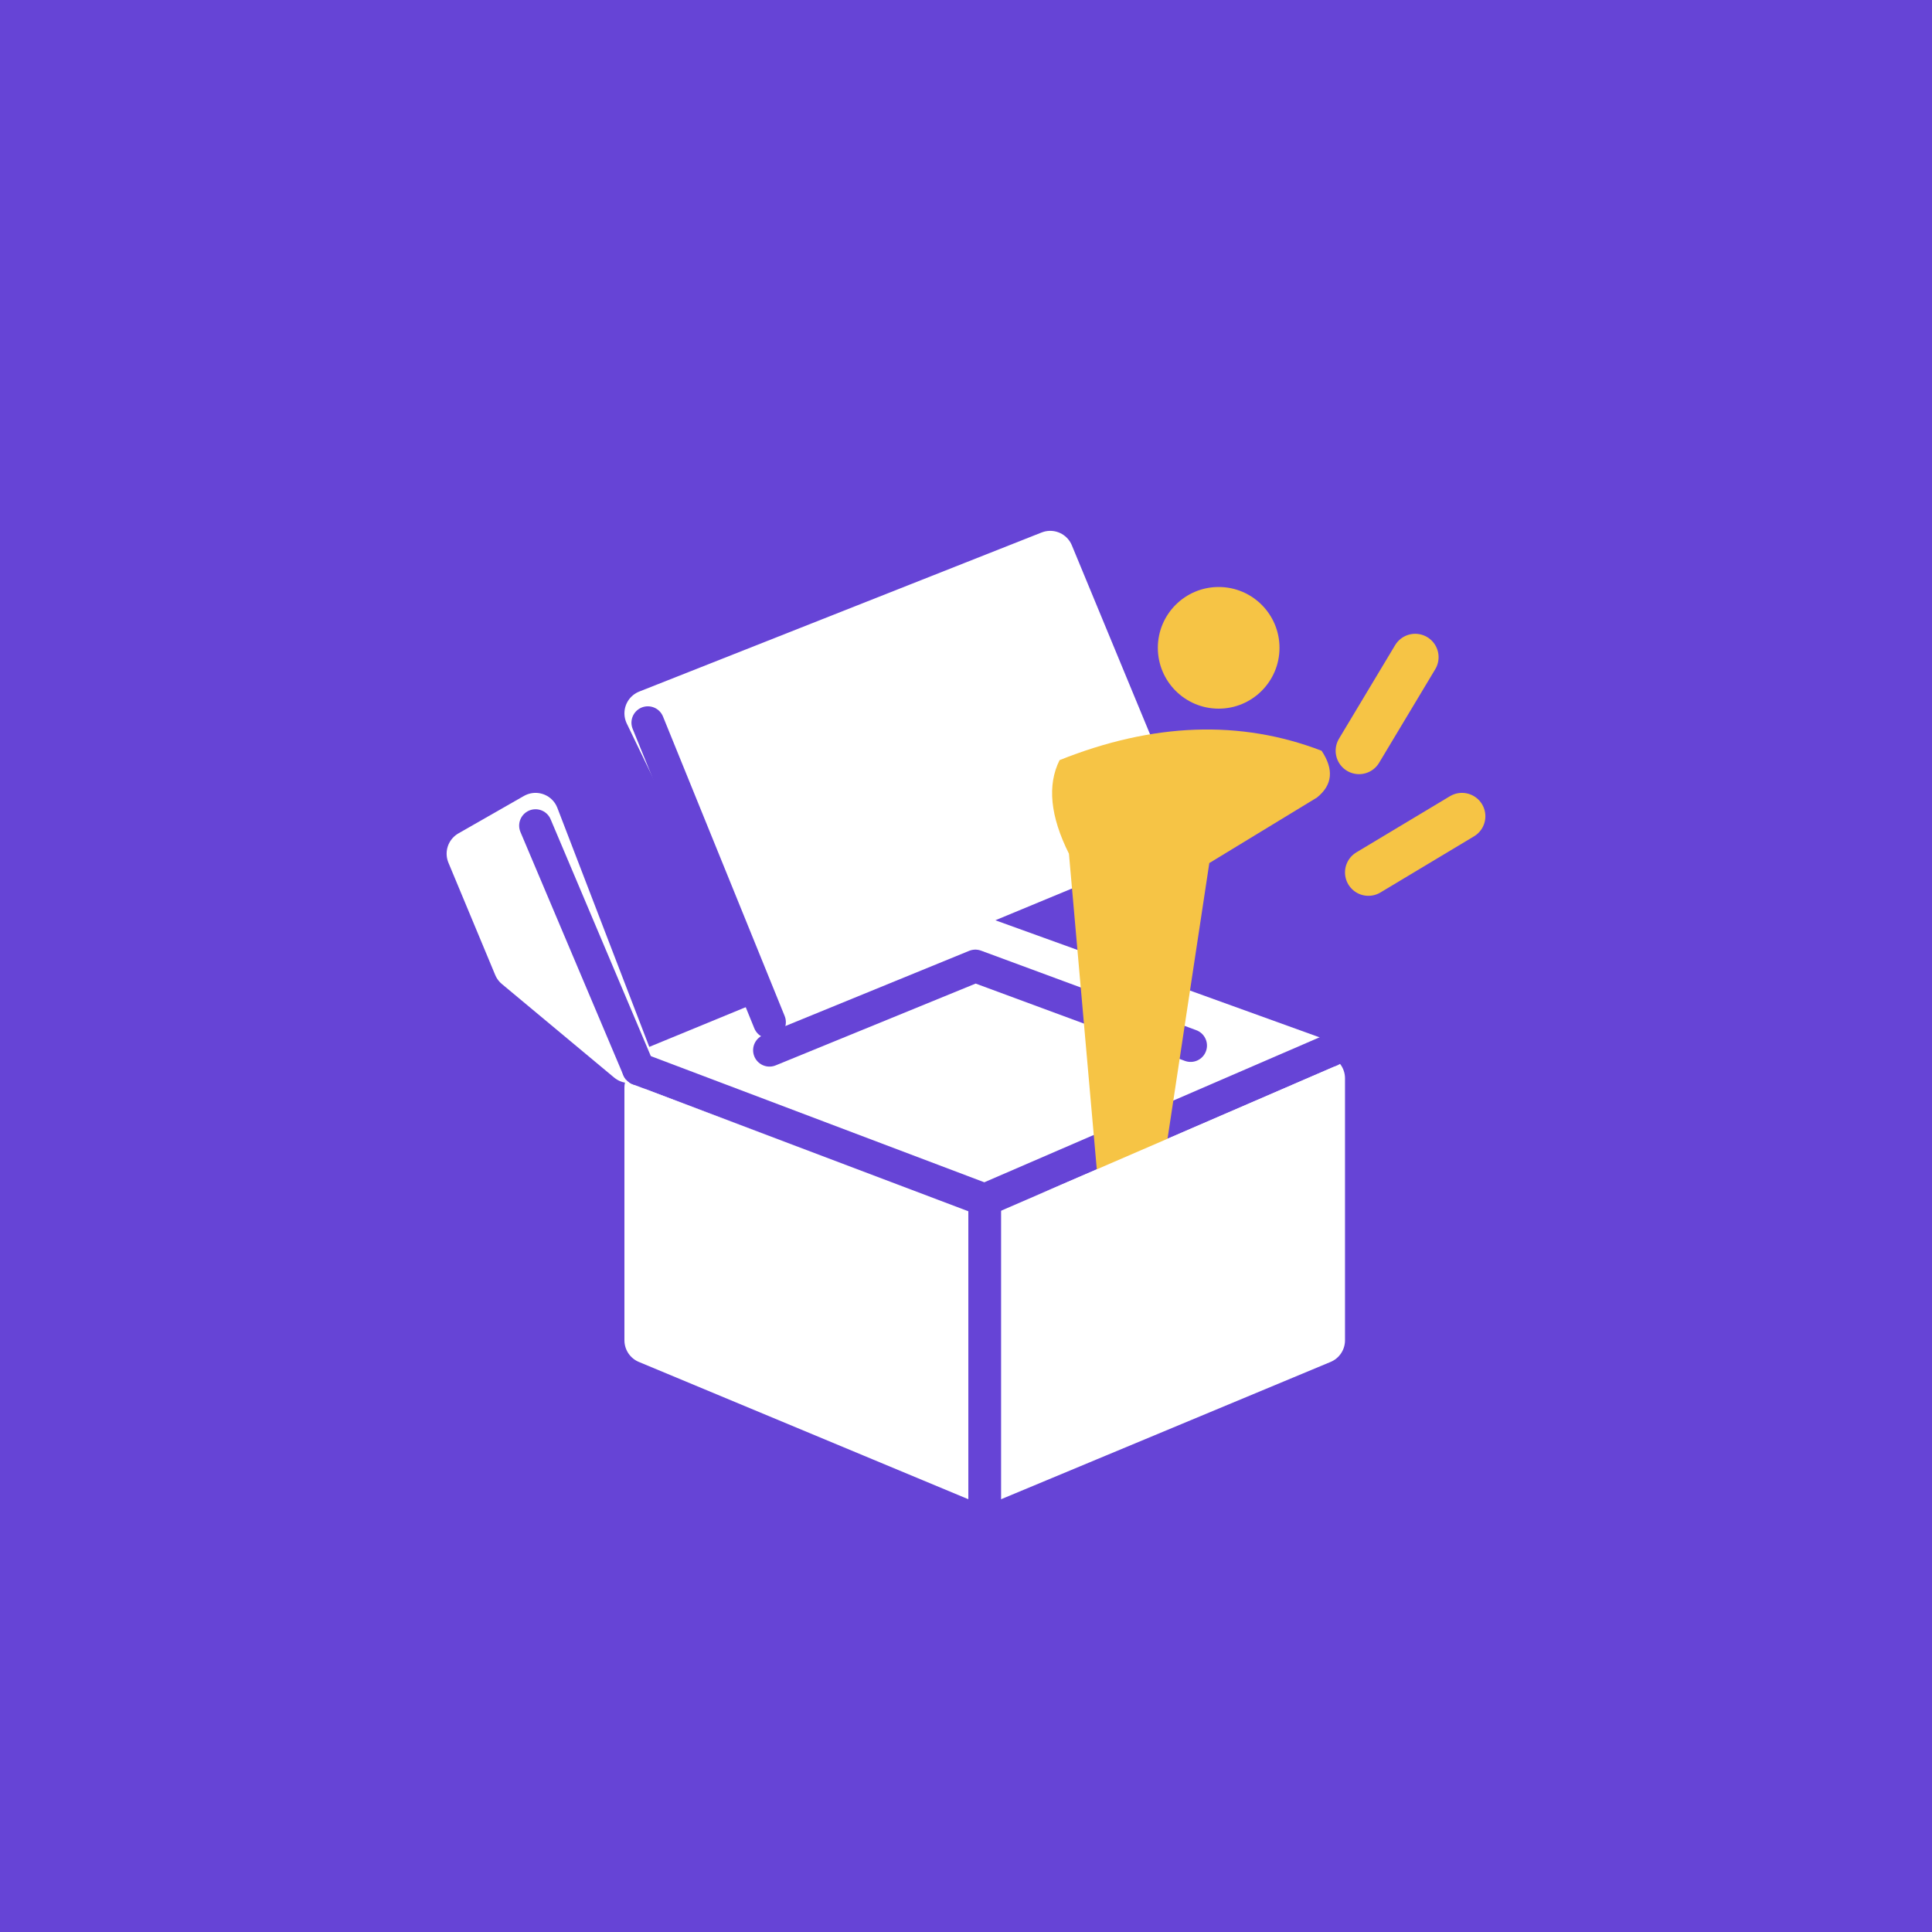
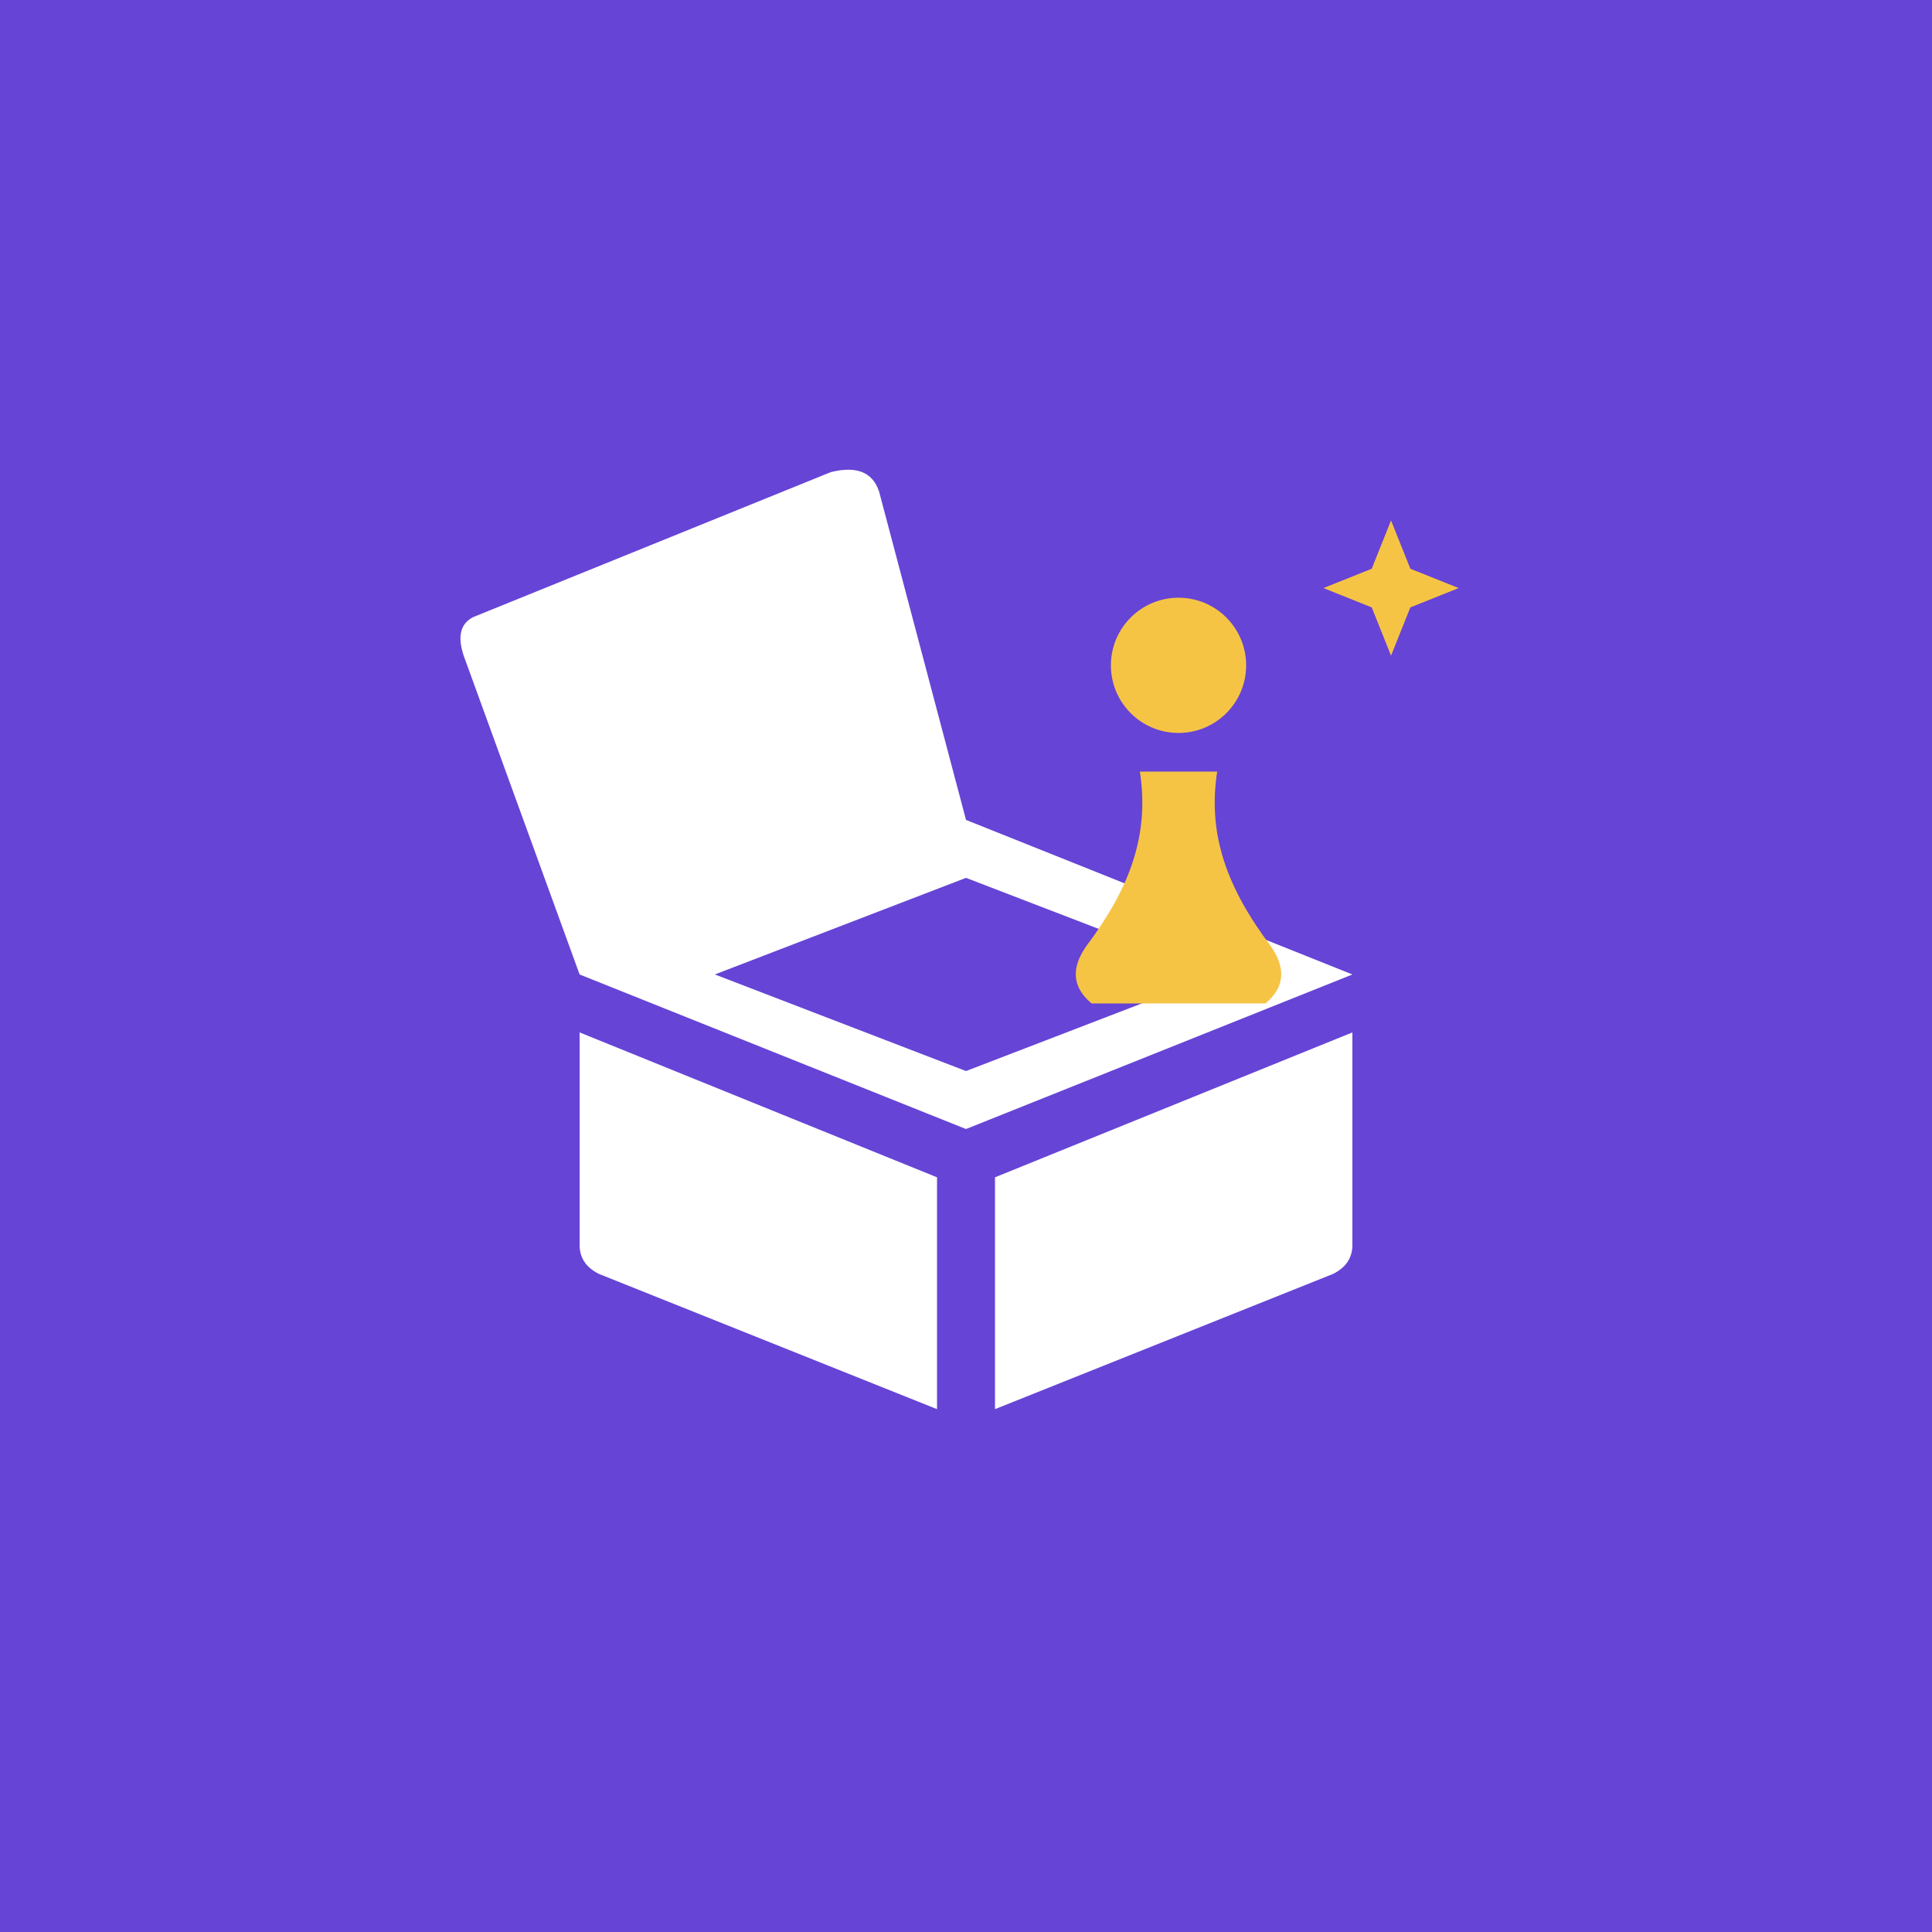
- <svg xmlns="http://www.w3.org/2000/svg" viewBox="0 0 256 256">
+ <svg xmlns="http://www.w3.org/2000/svg" width="256" height="256" viewBox="0 0 256 256" role="img" aria-labelledby="title">
  <rect width="256" height="256" fill="#6644D6" />
-   <g transform="translate(48.64 48.64) scale(0.62)">
-     <defs>
-       <mask id="icon-cuts" maskUnits="userSpaceOnUse" x="0" y="0" width="256" height="256">
-         <rect width="256" height="256" fill="#fff" />
-         <g fill="none" stroke="#000" stroke-width="7" stroke-linecap="round" stroke-linejoin="round">
-           <path d="M58 150 L132 178 L206 146" />
-           <path d="M132 178 V244" />
-           <path d="M58 150 L36 98" />
-           <path d="M86 140 L60 76" />
-           <path d="M86 146 L130 128 L176 145" />
-         </g>
-       </mask>
-     </defs>
-     <g fill="#FFFFFF" stroke="#FFFFFF" stroke-width="10" stroke-linejoin="round" mask="url(#icon-cuts)">
-       <path d="M60 74 L146 40 L170 98 L88 132 Z" />
-       <path d="M56 148 L32 128 L22 104 L36 96 Z" />
-       <path d="M62 150 L130 122 L202 148 L132 176 Z" />
-     </g>
-     <g fill="#F6C445">
-       <circle cx="182" cy="60" r="13" />
-       <path d="M148 84 Q178 72 204 82 Q208 88 203 92 L180 106 L170 172 L156 172 L150 104 Q144 92 148 84 Z" />
-       <path d="M212 82 L224 62" stroke="#F6C445" stroke-width="10" stroke-linecap="round" />
-       <path d="M214 108 L234 96" stroke="#F6C445" stroke-width="10" stroke-linecap="round" />
-     </g>
-     <g fill="#FFFFFF" stroke="#FFFFFF" stroke-width="10" stroke-linejoin="round" mask="url(#icon-cuts)">
-       <path d="M60 154 L132 182 L204 152 L204 208 L132 238 L60 208 Z" />
+   <g transform="translate(46.08 42.08) scale(0.64)">
+     <g transform="translate(0 -4)">
+       <g fill="#FFFFFF">
+         <path fill-rule="evenodd" d="M26 66 L100 36 Q108 34 110 40 L128 108 L208 140 L128 172 L48 140 L24 74 Q22 68 26 66 Z M76 140 L128 120 L180 140 L128 160 Z" />
+         <path d="M48 152 L122 182 L122 230 L52 202 Q48 200 48 196 Z" />
+         <path d="M134 182 L208 152 L208 196 Q208 200 204 202 L134 230 Z" />
+       </g>
+       <g fill="#F6C445">
+         <circle cx="172" cy="76" r="14" />
+         <path d="M164 98 L180 98 C178 111 182 122 191 134 Q196 141 190 146 L154 146 Q148 141 153 134 C162 122 166 111 164 98 Z" />
+         <path d="M216 46 L220 56 L230 60 L220 64 L216 74 L212 64 L202 60 L212 56 Z" />
+       </g>
    </g>
  </g>
</svg>
